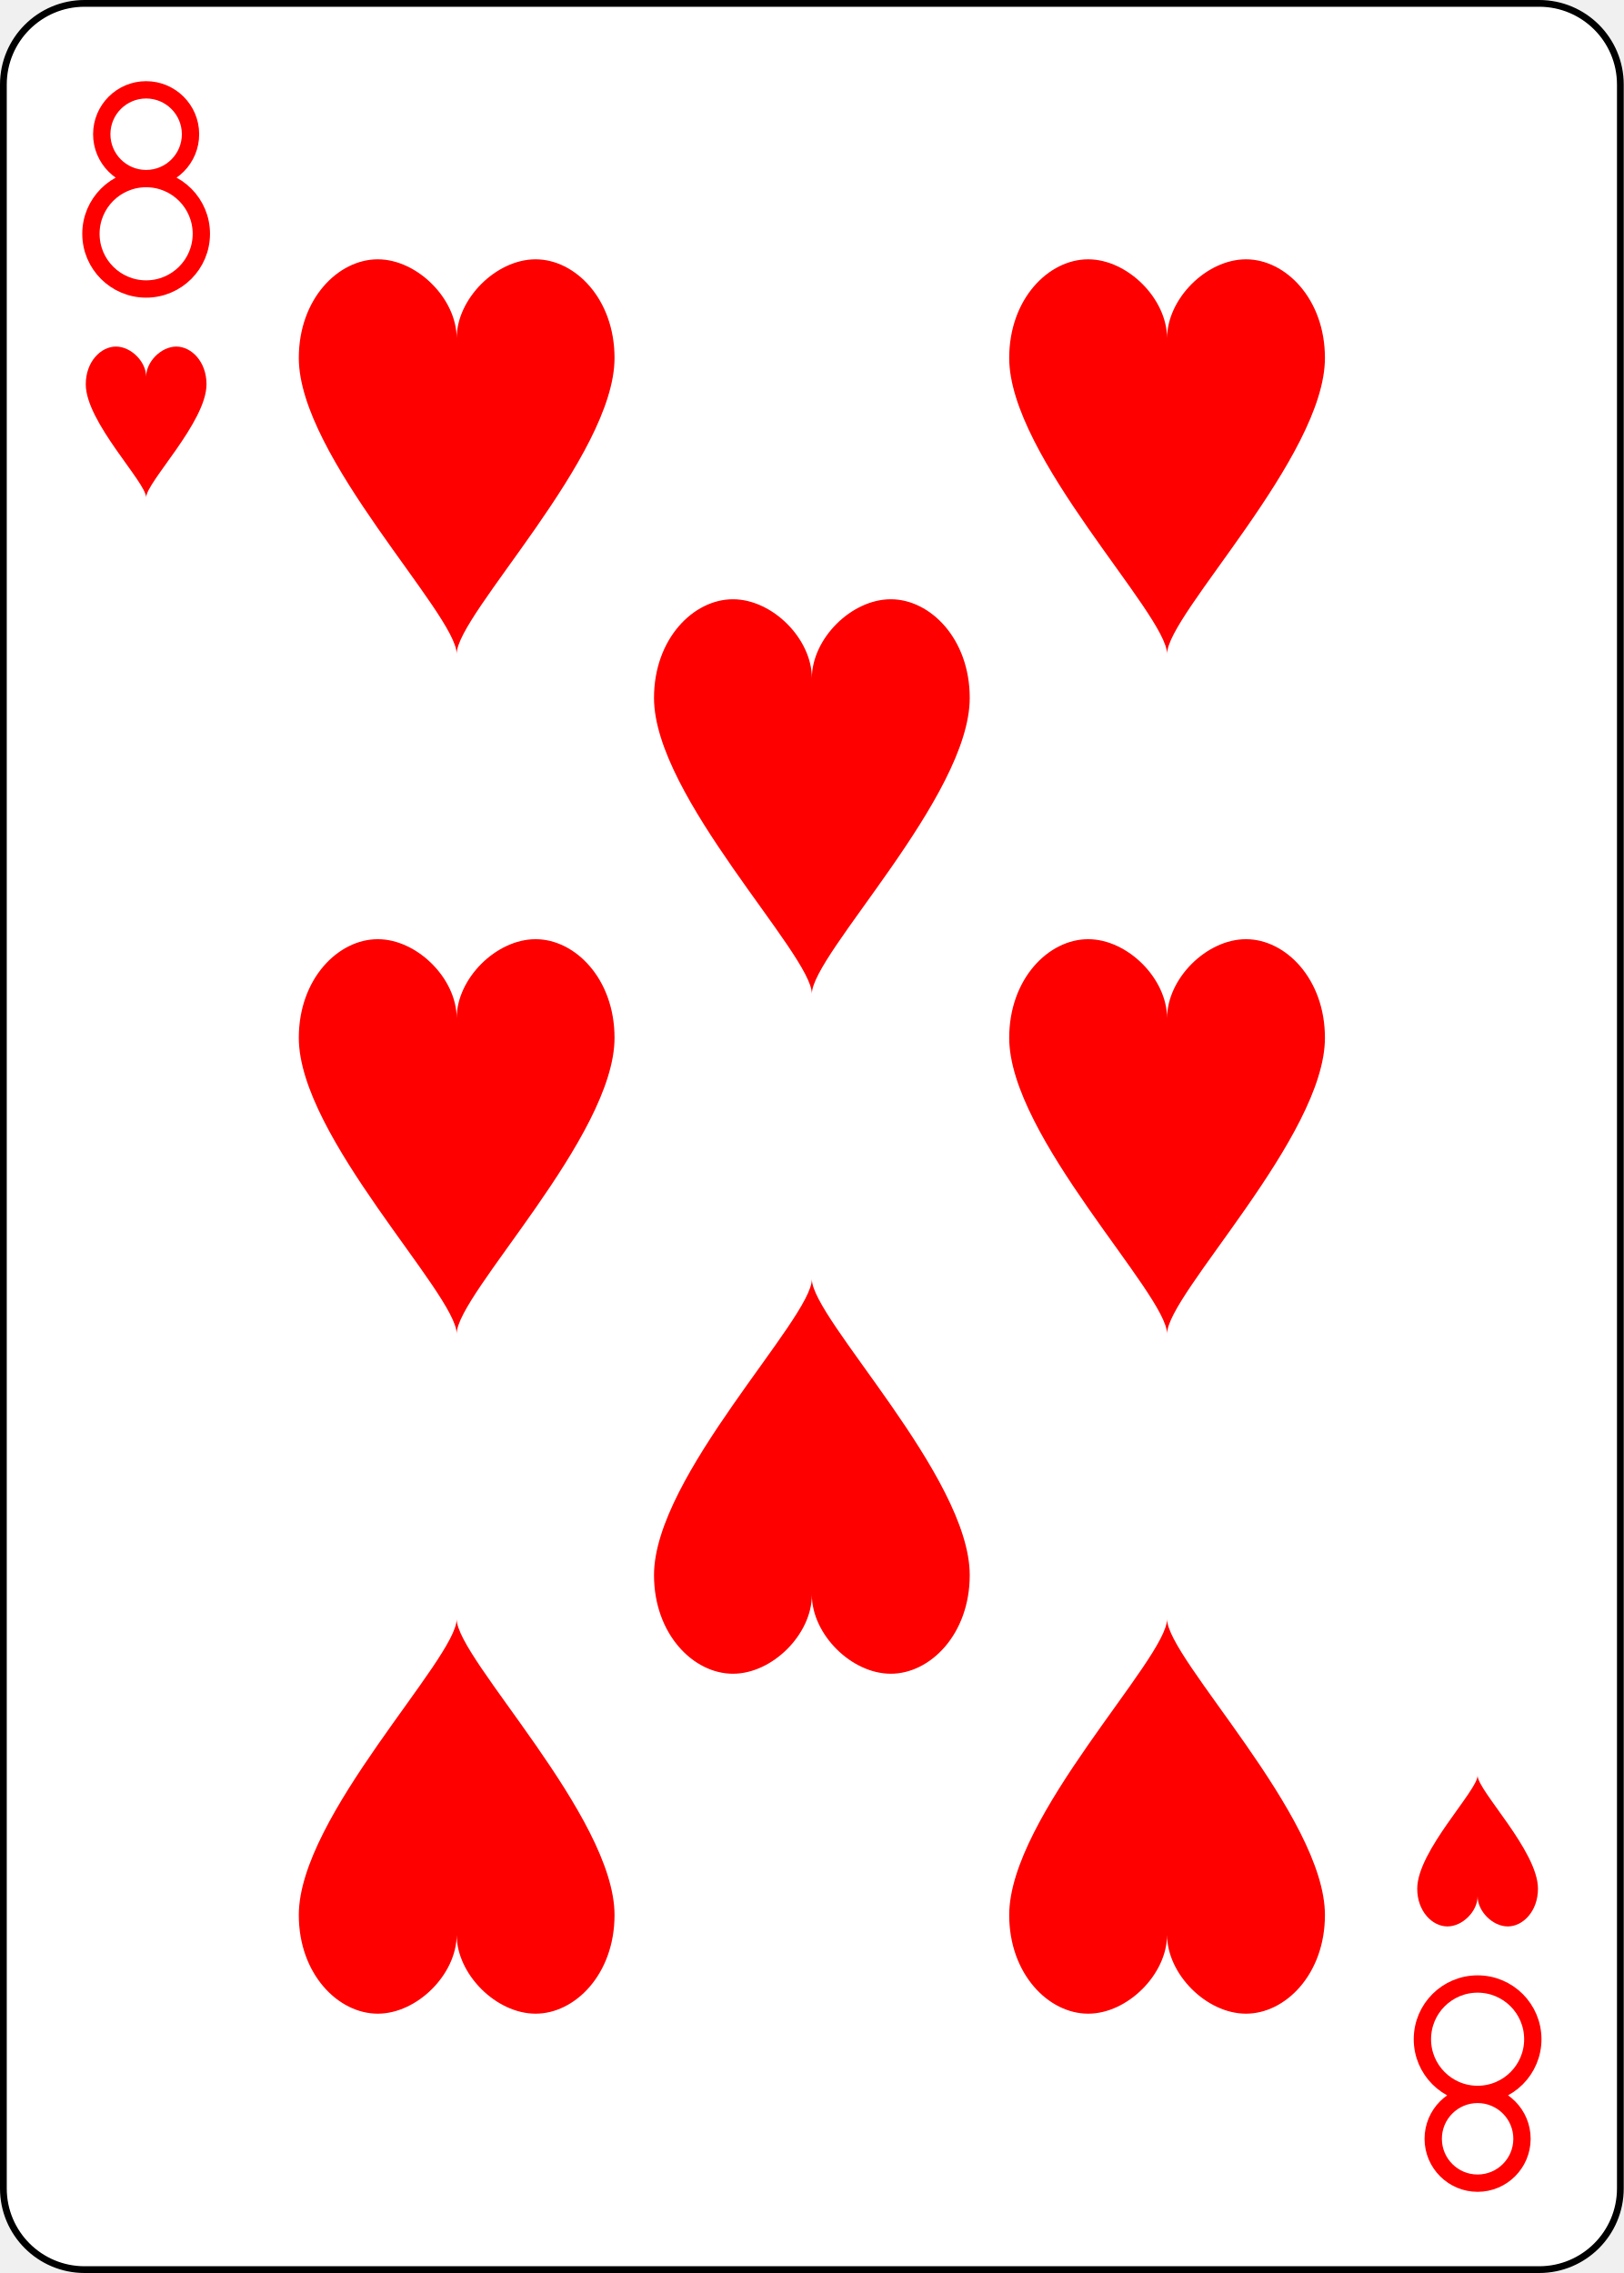
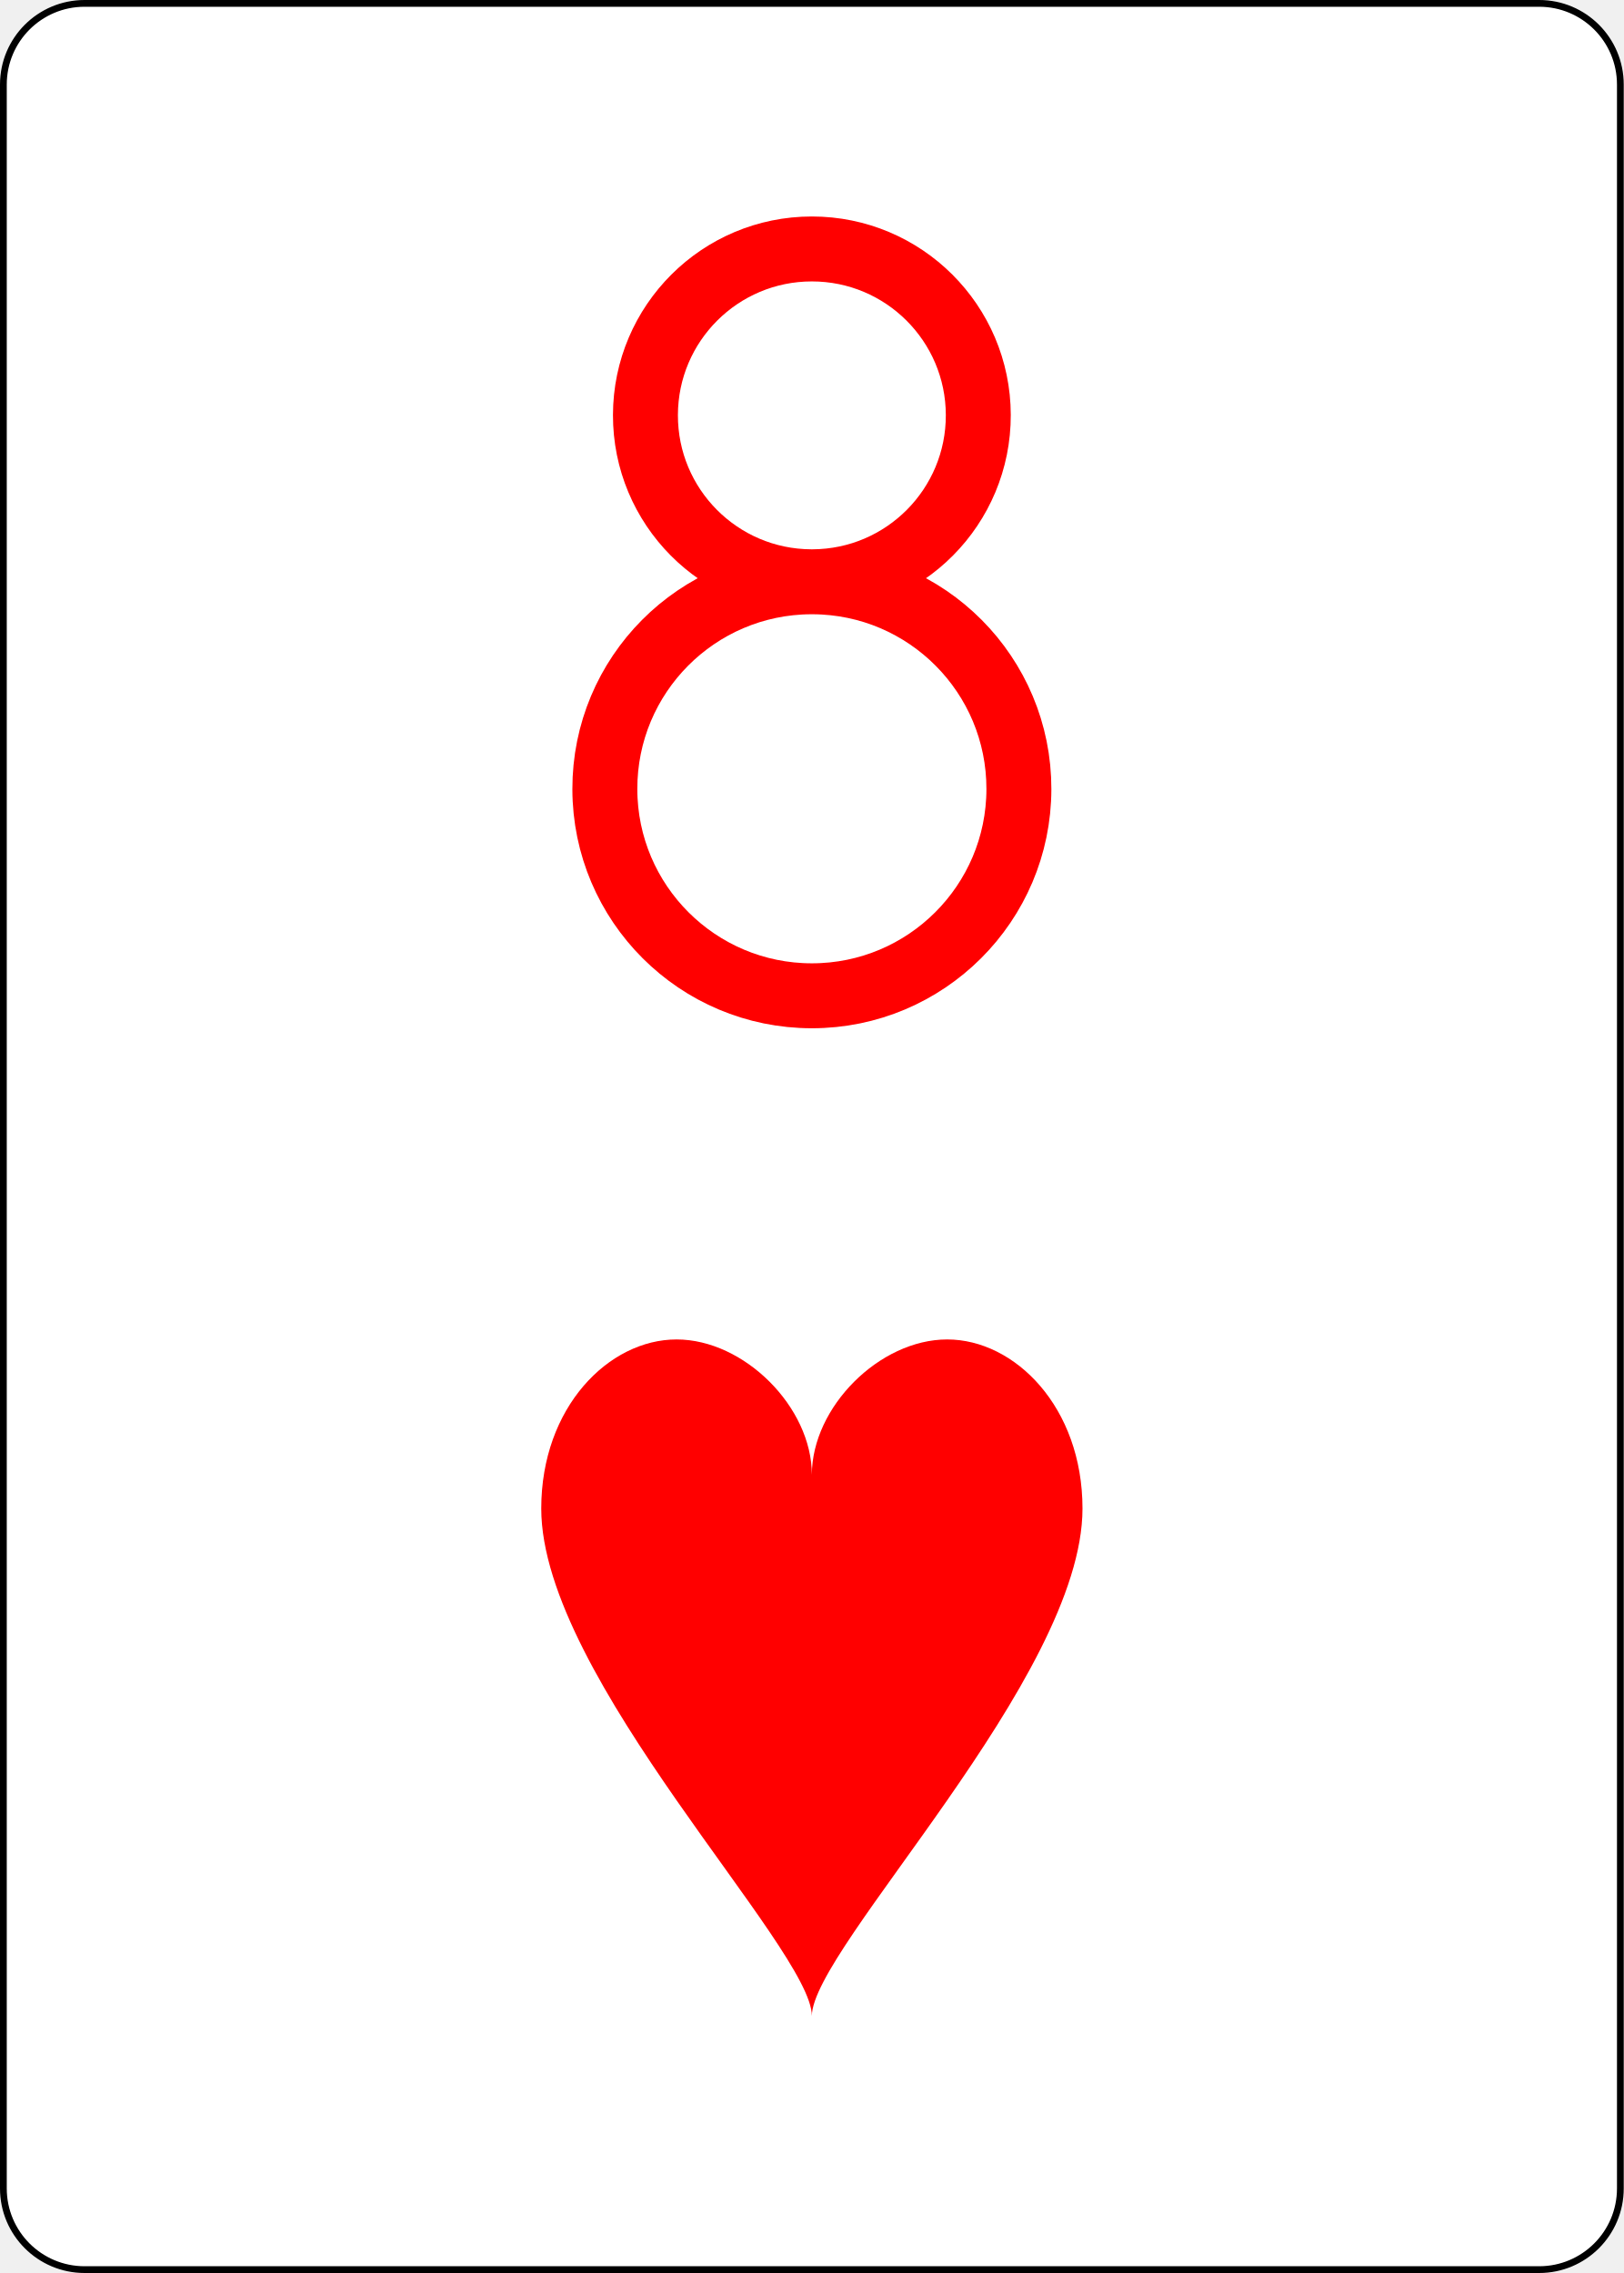
- <svg xmlns="http://www.w3.org/2000/svg" xmlns:xlink="http://www.w3.org/1999/xlink" width="2.5in" height="3.5in" viewBox="-120 -168 240 336" preserveAspectRatio="none" class="card" face="8H">
-   <symbol id="H8" viewBox="-500 -500 1000 1000" preserveAspectRatio="xMinYMid">
+ <svg xmlns="http://www.w3.org/2000/svg" xmlns:xlink="http://www.w3.org/1999/xlink" class="card" face="8H" height="3.5in" preserveAspectRatio="none" viewBox="-120 -168 240 336" width="2.5in">
+   <symbol id="SH8" viewBox="-600 -600 1200 1200" preserveAspectRatio="xMinYMid">
+     <path d="M0 -300C0 -400 100 -500 200 -500C300 -500 400 -400 400 -250C400 0 0 400 0 500C0 400 -400 0 -400 -250C-400 -400 -300 -500 -200 -500C-100 -500 0 -400 -0 -300Z" fill="red" />
+   </symbol>
+   <symbol id="VH8" viewBox="-500 -500 1000 1000" preserveAspectRatio="xMinYMid">
    <path d="M-1 -50A205 205 0 1 1 1 -50L-1 -50A255 255 0 1 0 1 -50Z" stroke="red" stroke-width="80" stroke-linecap="square" stroke-miterlimit="1.5" fill="none" />
  </symbol>
-   <symbol id="H" viewBox="-600 -600 1200 1200" preserveAspectRatio="xMinYMid">
-     <path d="M0 -300C0 -400 100 -500 200 -500C300 -500 400 -400 400 -250C400 0 0 400 0 500C0 400 -400 0 -400 -250C-400 -400 -300 -500 -200 -500C-100 -500 0 -400 -0 -300Z" fill="red" />
-   </symbol>
  <rect width="239" height="335" x="-119.5" y="-167.5" rx="12" ry="12" fill="white" stroke="black" />
-   <use xlink:href="#H" height="70" width="70" x="-87.501" y="-35" />
-   <use xlink:href="#H" height="70" width="70" x="17.501" y="-35" />
-   <use xlink:href="#H8" height="32" width="32" x="-114.4" y="-156" />
-   <use xlink:href="#H" height="26.769" width="26.769" x="-111.784" y="-119" />
-   <use xlink:href="#H" height="70" width="70" x="-87.501" y="-135.501" />
-   <use xlink:href="#H" height="70" width="70" x="17.501" y="-135.501" />
-   <use xlink:href="#H" height="70" width="70" x="-35" y="-85.25" />
-   <g transform="rotate(180)">
-     <use xlink:href="#H8" height="32" width="32" x="-114.4" y="-156" />
-     <use xlink:href="#H" height="26.769" width="26.769" x="-111.784" y="-119" />
-     <use xlink:href="#H" height="70" width="70" x="-87.501" y="-135.501" />
-     <use xlink:href="#H" height="70" width="70" x="17.501" y="-135.501" />
-     <use xlink:href="#H" height="70" width="70" x="-35" y="-85.25" />
-   </g>
+   <use xlink:href="#VH8" height="120" x="-60" y="-136" />
+   <use xlink:href="#SH8" height="120" x="-60" y="20" />
+   <g transform="rotate(180)" />
</svg>
